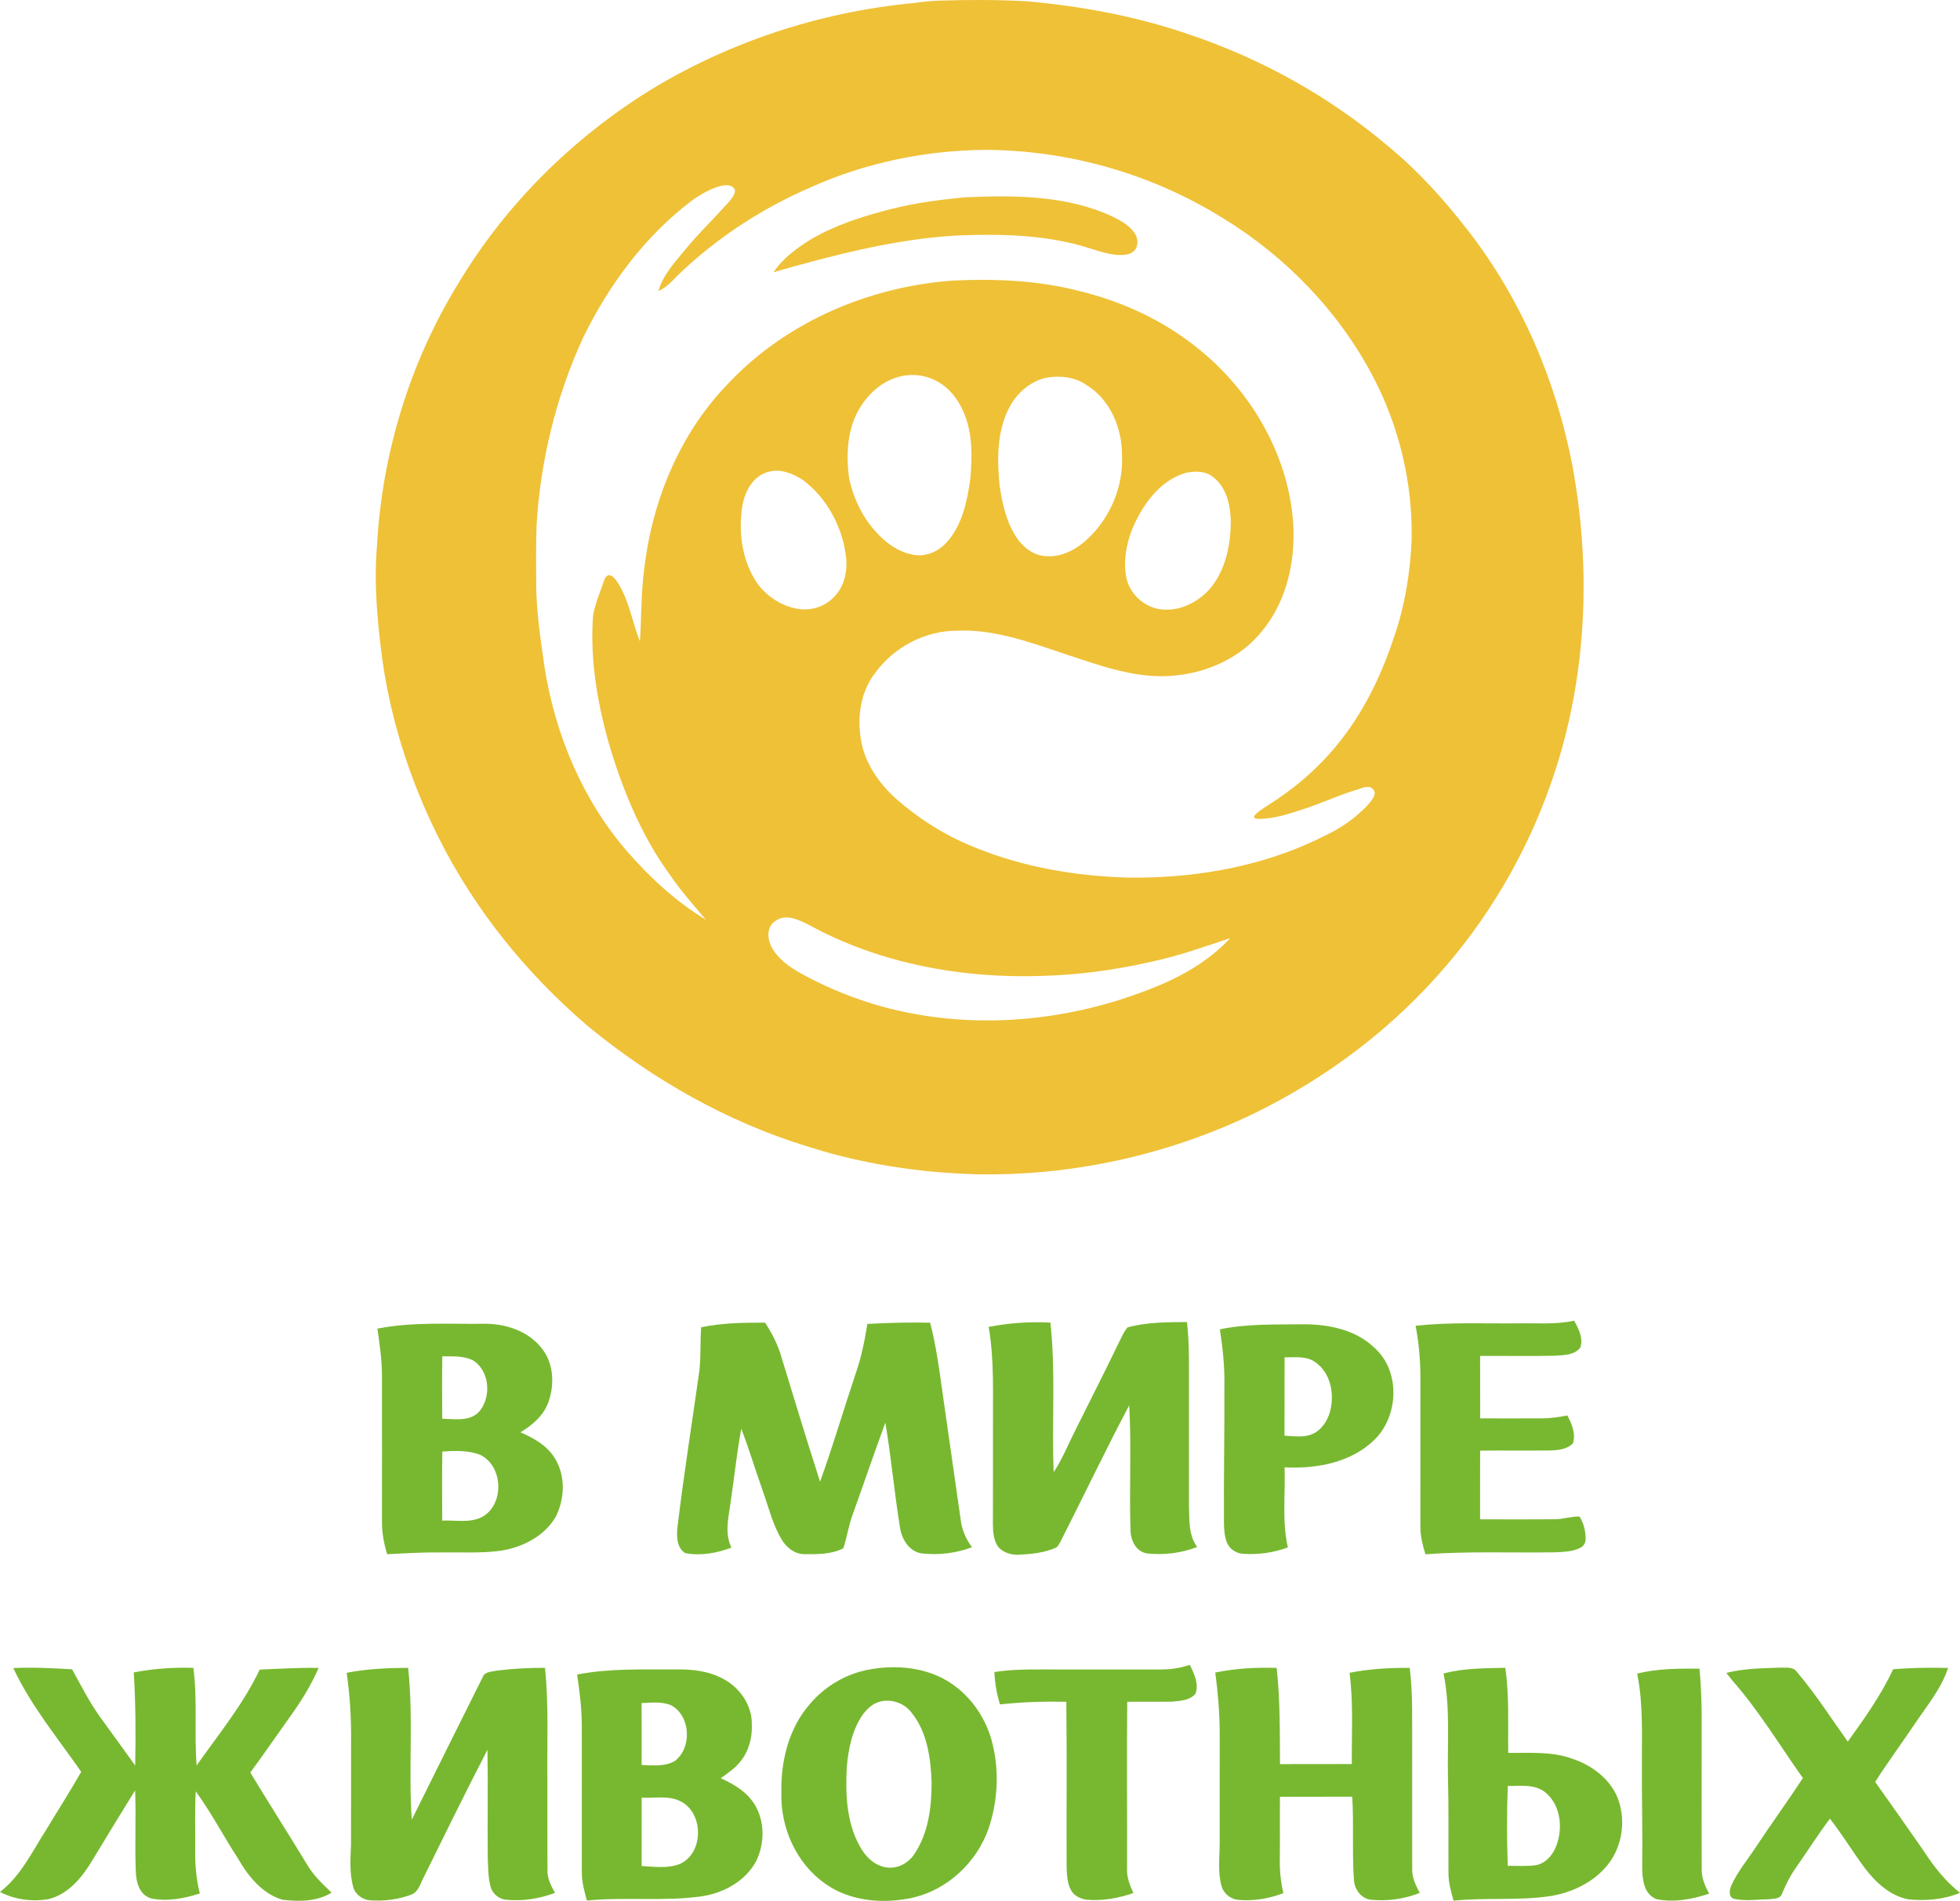
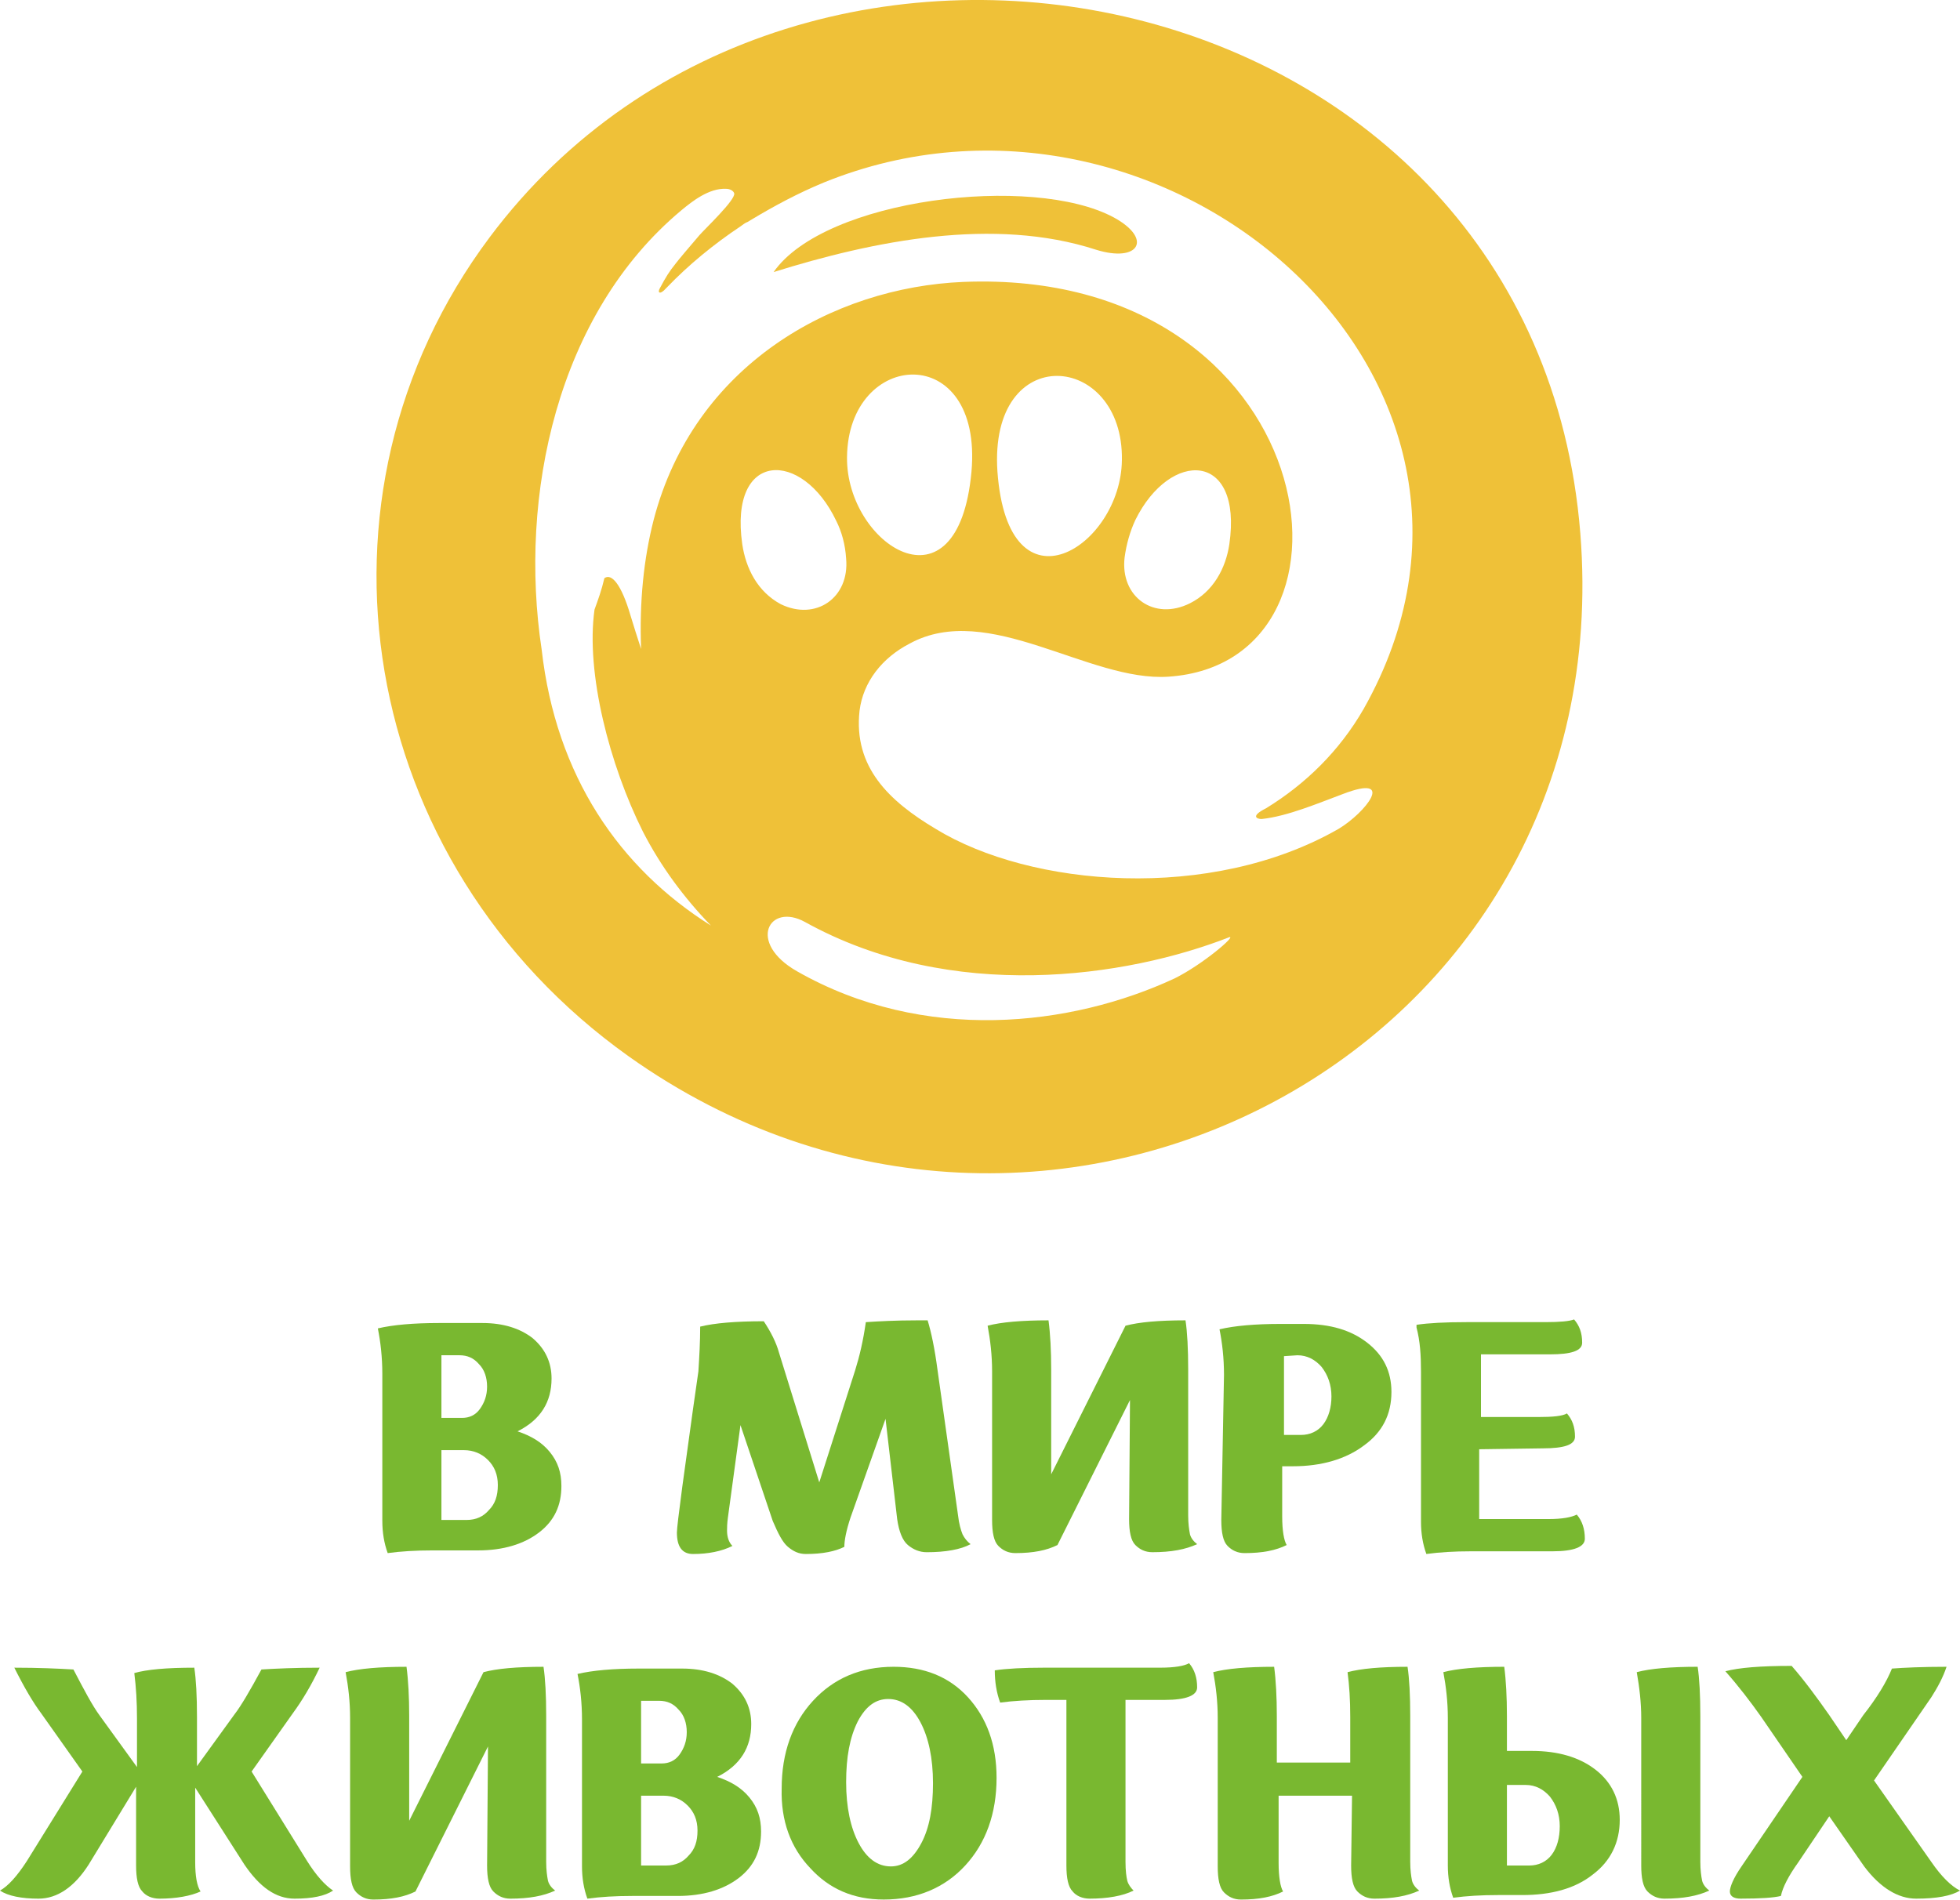
- <svg xmlns="http://www.w3.org/2000/svg" id="svg65" width="911.6pt" height="884.2pt" version="1.1" viewBox="0 0 911.6 884.2">
-   <g id="#efc137ff" transform="translate(-43.87 -57.953)" fill="#efc137">
-     <path id="path31" d="m480.35 58.25c13.56-0.41 27.15-0.46 40.71 0.27 25.75 2.27 51.38 7 75.86 15.45 33.66 11.3 65.24 28.88 92.36 51.81 13.89 11.38 26 24.78 37 38.93 24.95 31.98 41.36 70.25 48.95 110.01 8.6 46.63 6.79 95.52-7.72 140.81-10.74 33.6-28.19 65.09-51.19 91.85-24.55 28.76-55.34 52.01-89.29 68.55-40.04 19.31-84.62 29.1-129.05 28.24-26.69-0.75-53.39-4.82-78.83-13.03-37.22-11.43-71.63-31.06-101.66-55.71-28.47-24.28-52.53-53.9-69.39-87.37-14.02-27.87-23.52-58.08-27.16-89.1-1.81-15.56-3.11-31.29-1.75-46.93 2.34-43.21 15.38-85.89 38.14-122.73 21.85-36.31 52.78-66.93 88.72-89.29 36.87-22.54 78.94-36.36 121.93-40.57 4.12-0.47 8.22-1.06 12.37-1.19m-59.32 86.78c-22.87 9.88-44.06 23.71-61.98 41.04-2.67 2.79-5.36 5.69-8.96 7.28 2.12-7.44 7.48-13.22 12.29-19.05 5.93-7.32 12.76-13.84 19.04-20.84 2.01-2.14 5.116-5.432 4.06-7.61-3.325-5.135-15.885 2.419-20.08 5.6-21.77 16.56-38.4 39.13-50.33 63.58-12.55 27.32-19.81 57-21.62 86.99-0.34 9.32-0.27 18.65-0.2 27.97 0.13 13.01 2.1 25.88 3.96 38.73 4.98 31.2 17.73 61.5 38.52 85.48 10.62 12.11 22.62 23.21 36.44 31.57-5.61-6.72-11.51-13.24-16.44-20.5-12.67-17.24-21.11-37.16-27.49-57.48-6.15-20.53-10.14-42.04-8.52-63.54 0.936-5.421 3.158-10.508 4.912-15.723 2.037-6.412 5.791-0.938 6.888 0.983 5.05 8.22 6.5 17.96 9.97 26.84 0.75-11.1 0.48-22.28 1.97-33.33 3.66-32.16 16.64-63.79 39.49-87.07 26.93-28.44 65.3-44.67 104.09-47.49 19.88-0.94 40.03-0.09 59.35 5 17.49 4.28 34.32 11.65 48.93 22.21 26.81 19.07 46.31 49.27 49.73 82.29 1.91 18.77-2.07 39.02-14.39 53.78-9.66 11.99-24.62 18.83-39.75 20.38-17.43 1.99-34.25-4.2-50.51-9.55-16.64-5.55-33.62-12.04-51.46-11.26-14.81 0.02-29.33 7.65-37.99 19.63-6.74 8.59-8.49 20.28-6.69 30.85 1.65 10.91 8.28 20.36 16.3 27.65 11.16 9.82 23.99 17.77 37.86 23.16 22.08 8.83 45.88 12.82 69.59 13.56 28.95 0.43 58.34-4.19 84.91-16.06 6.958-3.255 14.13-6.496 20.131-11.344 3.696-2.951 11.95-10.043 9.899-13.016-1.638-2.697-4.5-1.7-6.79-0.84-8.8 2.56-17.12 6.5-25.82 9.34-5.722 1.812-11.534 3.904-17.526 4.413-8.938 1.034-6.107-1.724 0.116-5.693 12.29-7.65 23.53-17.1 32.68-28.35 12.18-14.73 20.64-32.22 26.62-50.28 5.06-14.57 7.55-29.97 8.2-45.35 0.51-26.15-5.7-52.39-17.82-75.57-15.93-30.51-40.7-56.1-70-74.01-32.99-20.54-71.76-31.64-110.62-31.73-27.79 0.22-55.57 5.98-80.96 17.36m40.36 88.35c-8.24 2.36-14.77 8.84-18.71 16.27-4.89 9.41-5.25 20.41-3.91 30.71 1.66 7.67 4.77 15.1 9.49 21.4 5 6.5 11.57 12.46 19.84 14.14 6.18 1.42 12.63-1.48 16.56-6.24 6.88-7.92 9.03-18.68 10.48-28.78 0.9-9.86 1.13-20.15-2.41-29.56-2.24-5.84-5.85-11.39-11.16-14.86-5.81-4.01-13.45-5.12-20.18-3.08m69.06 0.29c-7.42 1.63-13.55 7.09-17.08 13.68-5.84 11.09-5.8 24.06-4.61 36.22 1.22 8.33 3.04 16.89 7.68 24.06 3.02 4.71 7.93 8.67 13.7 9 7.59 0.72 14.75-3.31 20.05-8.43 10.18-9.81 16.17-24.05 15.53-38.23 0.14-12.75-5.47-26.21-16.66-33.03-5.42-3.68-12.28-4.4-18.61-3.27m-129.04 43.72c-7.18 1.79-11.1 9.01-12.25 15.82-2.02 12.46-0.13 26.02 7.23 36.52 4.34 5.64 10.65 9.9 17.69 11.27 6.26 1.39 13.21-0.6 17.62-5.3 4.9-4.8 6.44-12.12 5.66-18.75-1.65-13.79-8.7-27.04-19.78-35.53-4.63-3.12-10.56-5.59-16.17-4.03m194.08 0.46c-12.35 3.59-20.41 15.15-25.14 26.48-2.73 7.19-4.19 15.15-2.51 22.76 1.88 8.16 9.75 14.49 18.14 14.44 7.69 0.22 15.06-3.69 20.21-9.23 7.71-8.79 10.15-20.89 10.11-32.29-0.24-7.3-2.04-15.48-8.18-20.13-3.5-2.95-8.39-2.83-12.63-2.03m-191.11 208.61c-3.74 2.38-3.71 7.61-2.04 11.26 2.5 5.21 7.21 8.93 12.05 11.89 11.23 6.45 23.22 11.55 35.61 15.35 42.11 12.68 88.29 9.1 128.96-7.03 13.76-5.3 27.01-12.73 37.13-23.63-12.16 4.06-24.27 8.39-36.84 11.03-16.8 3.86-33.98 6.14-51.22 6.58-37.2 1.21-75.25-5.81-108.09-23.82-4.66-2.32-10.81-5.38-15.56-1.63z" />
-     <path id="path33" d="m458.19 155.22c11.19-2.86 22.67-4.34 34.14-5.47 21.98-0.95 44.81-1.07 65.51 7.4 6.728 2.891 17.38 7.955 14.588 15.929-3.09 6.676-16.401 2.111-21.788 0.341-20.15-6.41-41.55-6.78-62.49-5.88-28.82 1.76-56.87 9.16-84.52 17.02 4.41-6.55 10.91-11.27 17.55-15.36 11.45-6.7 24.22-10.72 37.01-13.98z" />
+ <svg xmlns="http://www.w3.org/2000/svg" id="white_back" width="800" height="775.49" version="1.1" viewBox="0 0 800 775.49" xml:space="preserve">
+   <g id="g6" transform="matrix(3.6546 0 0 3.6546 -485.7 -445.89)" clip-rule="evenodd" fill="#efc138" fill-rule="evenodd">
+     <path id="path2" d="m257.3 146.3c-9.1-4.9-32.3-2.1-38 6.1 11.2-3.5 24.6-6.2 36-2.5 4.8 1.5 6.4-1.2 2-3.6z" />
+     <path id="path4" d="m309.4 181.6c-5-62.6-87-79.6-121.8-33.1-21.7 29-14.8 69.9 15.5 91.5 46.5 33.1 110.9-0.4 106.3-58.4zm-93.6 1.2c-1.5-10.5 6.7-10.6 10.5-2.6 0.6 1.2 1 2.6 1.1 4.2 0.4 4.4-3.4 7-7.3 5.1-2.6-1.4-3.9-4-4.3-6.7zm48.3 48.5c-11.6 5.4-28 7.3-42.2-0.8-5.6-3.2-3.1-7.7 0.9-5.5 16.4 9.1 35.9 6.2 47.4 1.7 0.8-0.2-2.9 3-6.1 4.6zm9.7-17.8c2.9-0.3 6.4-1.8 9.1-2.8 6-2.3 2.5 2.1-0.5 3.9-14.3 8.2-34.4 6.5-45 0-5.2-3.1-9.2-6.9-8.5-13.2 0.4-3.2 2.5-5.9 5.6-7.5 8.8-4.8 20 4.3 28.9 3.7 23.9-1.6 17.2-45.7-22.9-44.1-14.6 0.6-30.1 9.3-34.6 26.6-1.1 4.3-1.6 9.1-1.4 14.4-0.4-1.2-0.8-2.5-1.2-3.8-1-3.4-2.1-4.7-2.9-4.1-0.3 1.3-0.7 2.4-1.1 3.5-1 7.1 1.7 17.4 5.4 24.8 2 3.9 4.6 7.4 7.6 10.5-10.2-6.4-17.3-16.7-18.9-30.8-2.6-17.2 1.7-37.5 15.6-49.1 1.2-1 3.1-2.5 5-2.4 0.4 0 0.8 0.2 0.9 0.5 0.2 0.7-3.3 4-3.9 4.7-1.2 1.4-2.3 2.7-2.6 3.1-0.8 1-1.1 1.5-1.8 2.8-0.3 0.5 0 0.8 0.7 0l0.1-0.1c2.4-2.5 5.2-4.8 8.2-6.8 0.3-0.2 0.5-0.4 0.8-0.5 0.2-0.1 0.3-0.2 0.5-0.3 2.5-1.5 5.1-2.9 8-4.1 37.9-15.4 81.2 21.8 60.3 58.8-2.7 4.7-6.5 8.4-10.9 11.1-1.8 0.9-1 1.2-0.5 1.2zm-46.3-40.4c0.1-12.1 15.2-13.1 13.9 1.6-1.5 16.4-14 8.1-13.9-1.6zm30.7 0.3c-0.1 9.7-12.7 17.7-13.9 1.3-1-14.7 14.1-13.4 13.9-1.3zm0.3 10.9c0.2-1.5 0.6-2.9 1.2-4.2 3.9-7.9 12-7.7 10.5 2.7-0.4 2.7-1.8 5.3-4.4 6.6-4 2-7.8-0.7-7.3-5.1z" />
  </g>
-   <g id="#78b830ff" transform="translate(-43.87 -57.953)" fill="#78b830">
-     <path id="path36" d="m750 673.51c8.69-0.14 17.47 0.61 26.04-1.23 2.01 3.72 4.3 8.17 2.87 12.43-2.63 3.67-7.81 3.57-11.88 3.86-11.58 0.24-23.17 0.03-34.75 0.1-0.01 9.68-0.01 19.36 0.02 29.04 9.58 0 19.17 0.05 28.75-0.01 3.97 0 7.9-0.57 11.79-1.35 2.07 3.93 4.09 8.53 2.57 13.01-2.95 2.95-7.42 3.21-11.34 3.31-10.6 0.07-21.19-0.07-31.78 0.05-0.06 10.65 0.01 21.31-0.02 31.96 11.59-0.02 23.18 0.07 34.77-0.05 3.86 0.01 7.59-1.37 11.45-1.27 1.99 3.14 2.93 6.95 2.84 10.67 0 1.61-0.96 3.18-2.43 3.86-3.65 1.88-7.87 1.93-11.87 2.12-20.06 0.32-40.15-0.56-60.19 0.91-1.27-4.19-2.38-8.49-2.35-12.89 0.01-22.35 0.02-44.69 0.01-67.03 0.11-8.85-0.54-17.7-2.24-26.38 15.86-1.72 31.82-0.94 47.74-1.11z" />
-     <path id="path38" d="m369.97 675.34c9.78-2.03 19.8-2.19 29.75-2.15 3.3 5.08 6.1 10.51 7.71 16.38 5.89 19.22 11.68 38.47 17.86 57.6 6.07-16.86 11.1-34.07 16.8-51.06 2.5-7.24 3.98-14.78 5.19-22.33 9.72-0.53 19.46-0.79 29.2-0.57 2.77 10.73 4.27 21.73 5.78 32.7 2.8 19.47 5.59 38.94 8.36 58.41 0.49 4.86 2.39 9.43 5.33 13.32-7.46 2.84-15.64 3.77-23.56 2.87-5.75-1.02-9.07-6.56-9.92-11.94-2.65-16.23-4.08-32.64-6.82-48.85-5.24 14.17-10.07 28.5-15.19 42.71-1.94 5.11-2.63 10.58-4.36 15.73-5.58 2.8-12.03 2.8-18.13 2.7-4.36 0.02-8.14-2.92-10.35-6.48-4.37-7.07-6.21-15.27-9.01-23-3.4-9.6-6.33-19.36-9.97-28.88-2 10.79-3.12 21.71-4.73 32.55-0.87 7.55-3.37 15.53 0.14 22.79-6.79 2.56-14.27 3.91-21.46 2.55-4.16-2.56-4.08-8.16-3.58-12.43 2.9-24.3 6.79-48.48 10.18-72.71 0.69-6.62 0.31-13.28 0.78-19.91z" />
-     <path id="path40" d="m503.69 675.17c9.44-1.84 19.12-2.52 28.72-2.01 2.55 23.1 0.55 46.4 1.53 69.57 4.09-6.17 6.8-13.09 10.15-19.67 6.52-13.13 13.21-26.18 19.57-39.39 1.5-2.79 2.57-5.88 4.66-8.3 8.93-2.43 18.41-2.4 27.62-2.47 1.22 10.66 0.87 21.39 0.92 32.1 0 17.66-0.01 35.33 0 53 0.26 6.65-0.36 13.87 3.83 19.55-7.42 2.85-15.57 3.85-23.45 2.97-4.94-0.88-7.41-5.87-7.56-10.48-0.66-19.46 0.49-38.97-0.61-58.4-11.08 20.92-21.24 42.33-31.98 63.44-0.68 0.96-1.07 2.32-2.24 2.82-5.3 2.34-11.17 2.93-16.9 3.24-3.51 0.22-7.23-0.87-9.67-3.47-2.27-3.02-2.59-6.99-2.61-10.63 0.06-15.02 0.02-30.03 0.03-45.04-0.11-15.63 0.69-31.36-2.01-46.83z" />
-     <path id="path42" d="m219.39 675.97c16.36-3.23 33.07-2.06 49.63-2.26 9.94-0.14 20.58 3.36 26.84 11.44 5.53 6.89 5.99 16.76 3.13 24.85-2.2 6.33-7.47 10.86-13.07 14.19 6.35 2.74 12.78 6.35 16.3 12.57 4.76 8 4.26 18.45 0.18 26.63-5.28 9.19-15.63 14.37-25.83 15.91-9.14 1.23-18.39 0.61-27.57 0.77-8.37-0.12-16.71 0.4-25.06 0.84-1.46-4.84-2.44-9.85-2.41-14.92 0-22.68 0.04-45.36-0.01-68.04 0-7.38-1.03-14.7-2.13-21.98m30.2 12.88c-0.15 9.66-0.08 19.33-0.04 29 5.91 0.2 13.32 1.49 17.57-3.73 5.28-6.79 4.42-18.32-3.02-23.25-4.41-2.38-9.66-1.95-14.51-2.02m0 44.28c-0.15 10.71-0.09 21.42-0.04 32.13 6.04-0.28 12.55 1.19 18.21-1.52 10.82-5.57 10.33-23.68-0.46-29.03-5.59-2.24-11.81-1.93-17.71-1.58z" />
-     <path id="path44" d="m611.24 676.3c12.76-2.67 25.85-2.19 38.81-2.35 11.76-0.05 24.34 2.5 33.08 10.93 12.25 10.88 11.34 31.97-0.24 43.02-10.95 10.5-26.88 13.35-41.55 12.58 0.4 12.42-1.24 25.02 1.51 37.26-6.64 2.46-13.75 3.44-20.81 2.97-3.18-0.19-6.32-2.19-7.51-5.2-1.09-2.68-1.28-5.6-1.39-8.45-0.16-21.35 0.3-42.71 0.19-64.06 0.21-8.95-0.74-17.87-2.09-26.7m30.09 13.01c0 12.16 0 24.31-0.04 36.47 4.25 0.12 8.76 0.99 12.82-0.72 4.33-1.82 7.14-6.07 8.35-10.48 2.22-8.09 0.33-18.12-6.95-23.08-4.13-2.95-9.43-2.09-14.18-2.19z" />
-     <path id="path46" d="m582.99 834.51c4.82 0.07 9.66-0.55 14.23-2.16 2.05 4.07 4.39 8.94 2.64 13.5-2.61 3.08-7.14 3.28-10.88 3.62-6.94 0.14-13.89-0.02-20.83 0.07-0.25 25.82 0.02 51.65-0.07 77.47-0.25 4.07 1.28 7.87 2.95 11.49-6.98 2.43-14.43 3.74-21.82 3.1-2.89-0.42-5.9-1.86-7.27-4.55-1.8-3.37-1.85-7.3-1.99-11.01-0.1-25.5 0.16-51.01-0.13-76.51-10.32-0.21-20.63 0.11-30.89 1.24-1.45-4.9-2.37-9.96-2.56-15.07 10.13-1.59 20.41-1.14 30.63-1.19 15.33-0.01 30.66 0 45.99 0z" />
-     <path id="path48" d="m50.06 833.85c9.13-0.43 18.25 0.05 27.36 0.59 4.32 7.92 8.43 16.01 13.81 23.29 5.15 7.16 10.4 14.26 15.52 21.45 0.27-14.44 0.24-28.89-0.67-43.3 9.12-1.76 18.44-2.43 27.73-2.12 1.98 15.06 0.34 30.29 1.52 45.39 10.23-14.55 21.67-28.41 29.33-44.59 9.13-0.36 18.26-0.98 27.4-0.78-3.5 8.13-8.23 15.68-13.4 22.85-6.15 8.58-12.1 17.31-18.37 25.81 8.67 14.35 17.71 28.48 26.41 42.82 2.92 5.05 7.23 9.05 11.39 13.05-6.76 4.2-15.14 4.21-22.78 3.32-9.47-2.76-16.03-10.95-20.75-19.18-6.7-10.33-12.4-21.31-19.66-31.26-0.48 9.26-0.13 18.54-0.24 27.8-0.1 6.63 0.52 13.27 2.16 19.71-7.24 2.32-15.09 3.85-22.63 2.31-5.65-1.62-7.05-7.86-7.19-12.98-0.45-12.42 0.17-24.86-0.28-37.28-6.66 10.69-13.2 21.46-19.72 32.24-4.71 7.93-11.09 15.92-20.44 18.33-7.65 1.3-15.77 0.3-22.69-3.32 9.87-7.62 15.16-19.16 21.77-29.38 5.31-8.86 10.92-17.53 16-26.51-10.97-15.78-23.42-30.74-31.58-48.26z" />
-     <path id="path50" d="m205.1 836.05c9.41-1.83 19.02-2.26 28.59-2.31 2.56 23.46 0.08 47.13 1.7 70.64 10.94-22.05 21.87-44.1 32.89-66.11 0.9-2.85 4.3-2.68 6.71-3.24 7.41-0.93 14.89-1.3 22.36-1.29 1.78 17.37 0.92 34.84 1.11 52.26 0.03 13.99-0.06 27.99 0.04 41.99-0.09 3.8 1.7 7.22 3.53 10.42-7.25 2.75-15.12 3.98-22.85 3.2-3.53-0.33-6.61-3.15-7.3-6.61-0.99-4.26-0.99-8.67-1.15-13.01-0.19-16.7 0.16-33.4-0.15-50.1-10.11 19.57-19.83 39.35-29.56 59.12-1.64 2.84-2.38 6.83-5.72 8.19-6.08 2.29-12.72 3.14-19.19 2.69-3.53-0.22-6.93-2.62-7.93-6.07-1.82-6.44-1.31-13.21-1.05-19.81 0.05-15.67-0.01-31.34 0.02-47.01 0.14-11.02-0.44-22.05-2.05-32.95z" />
-     <path id="path52" d="m448.37 834.49c10.41-1.88 21.5-1.3 31.31 2.89 13.12 5.66 22.68 18.16 25.88 31.97 3.12 12.89 2.32 26.71-1.93 39.26-5.51 15.55-18.88 28.24-35.05 32.01-13.68 3.04-29.08 1.89-40.8-6.38-13.48-9.42-20.9-25.94-20.49-42.21-0.34-14.74 3.36-30.18 13.28-41.46 7.05-8.37 17.01-14.18 27.8-16.08m5.02 14.89c-3.35 0.79-6.05 3.22-8.07 5.91-5.11 7.15-6.87 16.09-7.61 24.69-0.64 12.31-0.19 25.36 5.87 36.42 2.55 4.93 6.96 9.45 12.7 10.19 5.12 0.76 10.24-2.08 12.95-6.36 6.5-9.74 7.95-21.84 7.93-33.28-0.42-11.33-2.06-23.53-9.5-32.57-3.36-4.25-9-6.19-14.27-5z" />
-     <path id="path54" d="m609.1 835.94c9.38-1.95 18.99-2.45 28.55-2.17 1.64 14.85 1.45 29.84 1.55 44.76 11.13-0.02 22.27 0.01 33.4-0.04-0.1-14.15 0.77-28.37-1.05-42.44 9.21-1.8 18.62-2.38 27.99-2.28 1.59 13.01 1.03 26.15 1.13 39.23 0.01 18.02-0.01 36.04 0.01 54.07-0.17 4.09 1.62 7.85 3.53 11.35-7.27 2.93-15.24 3.98-23.03 3.16-4.34-0.68-7.24-4.77-7.58-8.96-0.94-12.95 0-25.97-0.8-38.93-11.21 0.05-22.41-0.04-33.62 0.04-0.11 9.76 0.07 19.51-0.07 29.27-0.08 5.23 0.46 10.46 1.67 15.56-6.87 2.59-14.28 3.86-21.61 3.05-3.35-0.58-6.34-3.11-7.19-6.44-1.8-6.58-0.83-13.45-0.83-20.17-0.01-17-0.02-34 0.01-51-0.03-9.39-0.84-18.76-2.06-28.06z" />
-     <path id="path56" d="m715.27 836.38c9.33-2.54 19.11-2.38 28.7-2.66 1.94 13.12 1.19 26.39 1.38 39.6 9.89 0.1 20.09-0.79 29.58 2.63 8.52 2.77 16.45 8.41 20.55 16.54 5.05 10.79 3.35 24.49-4.43 33.57-6.55 7.73-16.18 12.23-26.05 13.85-14.93 2.26-30.07 0.56-45.05 2.15-1.27-4.24-2.42-8.58-2.4-13.04-0.09-15.01 0.16-30.02-0.23-45.02-0.3-15.88 1.12-31.93-2.05-47.62m29.88 52.31c-0.49 12.37-0.47 24.78-0.01 37.15 4.45-0.03 8.94 0.34 13.35-0.34 5.25-1.17 8.6-6.14 9.9-11.06 2.29-7.88 0.75-17.58-5.95-22.89-4.92-3.84-11.5-2.78-17.29-2.86z" />
-     <path id="path58" d="m805.33 836.45c9.45-2.43 19.28-2.36 28.97-2.33 1.51 15.25 0.9 30.58 1.01 45.88 0.03 15.68-0.06 31.36 0.03 47.04-0.17 4.21 1.46 8.14 3.5 11.73-7.81 2.62-16.35 4.25-24.51 2.59-6.11-2.38-6.68-9.71-6.66-15.35 0.22-15.34-0.24-30.67-0.15-46.01-0.1-14.54 0.71-29.2-2.19-43.55z" />
-     <path id="path60" d="m846.78 836.1c8.24-2.07 16.81-2.18 25.26-2.44 2.53 0.13 5.75-0.56 7.46 1.86 8.74 10.23 15.96 21.63 23.79 32.54 7.74-10.75 15.48-21.63 21.11-33.67 8.49-0.67 17.01-0.81 25.52-0.6-3.14 9.64-9.75 17.5-15.32 25.8-6.13 9.12-12.68 17.96-18.58 27.23 7.68 10.72 15.22 21.55 22.76 32.38 4.63 7.16 9.99 13.86 16.69 19.2-7.61 3.19-16.09 3.83-24.23 3.02-8.41-1.74-15.04-7.93-20.08-14.56-5.57-7.53-10.43-15.56-16.19-22.95-5.49 7.3-10.39 15.03-15.62 22.52-2.72 3.81-4.84 7.98-6.62 12.29-0.82 2.71-4.17 2.37-6.41 2.7-5.21 0.03-10.54 0.94-15.67-0.17-2.98-0.53-2.44-4.1-1.57-6.18 2.85-6.42 7.45-11.85 11.27-17.69 7.19-10.89 14.89-21.43 22.04-32.35-10.81-15.28-20.5-31.44-32.91-45.52-0.94-1.13-1.83-2.28-2.7-3.41z" />
-     <path id="path62" d="m312.28 836.88c15.05-2.97 30.46-2.3 45.72-2.39 7.57-0.17 15.42 0.69 22.18 4.36 7.73 4.01 13.49 12.24 13.36 21.12 0.27 6.12-1.32 12.49-5.27 17.28-2.47 3.24-5.92 5.48-9.17 7.84 6.28 2.85 12.51 6.57 16.06 12.73 4.5 7.78 4.32 17.8 0.42 25.79-4.86 9.18-14.74 14.66-24.73 16.33-17.89 2.63-36.04 0.26-54.01 2.05-1.17-4.24-2.37-8.54-2.36-12.96-0.02-22.68 0.03-45.35-0.02-68.02 0-8.1-0.96-16.14-2.18-24.13m29.98 13.26c0.08 9.6 0.04 19.2 0.03 28.8 5.2 0.18 10.98 0.86 15.62-1.98 7.93-6.33 7.18-21.03-2.03-25.86-4.31-1.77-9.1-1.11-13.62-0.96m0.06 44c-0.02 10.6-0.02 21.19-0.03 31.79 5.89 0.32 12.13 1.26 17.76-0.94 11.27-5.08 11.23-23.84 0.23-29.2-5.55-2.82-12-1.29-17.96-1.65z" />
+   <g id="g859" transform="translate(-132.9 441.29)" fill="#79b830" stroke-width="3.655">
+     <path id="path8" d="m288.95 119.67c0-6.944-0.731-13.157-1.827-18.639 6.213-1.462 14.619-2.193 24.852-2.193h17.908c8.406 0 15.349 2.193 20.466 6.213 5.117 4.386 7.675 9.867 7.675 16.446 0 9.502-4.386 16.811-13.888 21.562 5.482 1.827 9.867 4.386 13.157 8.406s4.751 8.406 4.751 13.888c0 8.04-2.924 14.253-9.137 19.004-6.213 4.751-14.619 7.309-24.852 7.309h-18.639c-6.944 0-12.791 0.365-18.273 1.096-1.462-4.02-2.193-8.406-2.193-13.157zm24.121-7.675v3.655 3.655 18.273h8.406c2.924 0 5.482-1.096 7.309-3.655 1.827-2.558 2.924-5.482 2.924-9.137s-1.096-6.944-3.289-9.137c-2.193-2.558-4.751-3.655-8.04-3.655zm10.233 67.245c4.02 0 6.944-1.462 9.137-4.02 2.558-2.558 3.655-5.847 3.655-10.233 0-4.386-1.462-7.675-4.02-10.233-2.558-2.558-5.847-4.02-9.867-4.02h-9.137v28.506z" />
+     <path id="path10" d="m494.34 137.95-14.253 40.201c-1.827 5.482-2.558 9.502-2.558 12.06-3.655 1.827-8.771 2.924-15.715 2.924-2.924 0-5.117-1.096-7.309-2.924s-4.02-5.482-6.213-10.598l-13.157-39.105-5.117 37.643c-0.365 2.558-0.365 4.386-0.365 5.482 0 2.558 0.731 4.751 2.193 6.213-4.386 2.193-9.867 3.289-16.08 3.289-4.386 0-6.578-2.924-6.578-8.771 0-1.462 0.731-7.675 2.193-18.639l4.386-31.795 2.193-15.349c0.365-5.847 0.731-12.06 0.731-18.273 5.847-1.462 14.619-2.193 25.948-2.193 2.924 4.386 5.117 8.771 6.213 12.791l16.446 52.992 14.619-45.683c1.827-5.847 3.289-12.06 4.386-19.735 5.482-0.365 12.426-0.731 20.466-0.731h4.751c1.462 4.751 2.924 11.695 4.02 20.101l8.406 59.571c0.365 3.289 1.096 5.847 1.827 7.675 0.731 1.462 1.827 2.924 3.289 4.02-4.02 2.193-10.233 3.289-17.908 3.289-2.924 0-5.482-1.096-7.675-2.924-2.193-1.827-3.655-5.482-4.386-10.598z" />
+     <path id="path12" d="m594.12 130.27-29.603 59.205c-4.386 2.193-9.867 3.289-17.177 3.289-2.924 0-5.117-1.096-6.944-2.924-1.827-1.827-2.558-5.482-2.558-10.598v-60.667c0-6.578-0.731-12.791-1.827-18.639 5.482-1.462 13.888-2.193 24.852-2.193 0.731 5.482 1.096 12.426 1.096 20.101v42.759l30.333-60.667c5.482-1.462 13.522-2.193 24.486-2.193 0.731 4.751 1.096 11.695 1.096 20.101v59.571c0 3.289 0.365 5.847 0.731 7.675 0.365 1.462 1.462 2.924 2.924 4.02-4.751 2.193-10.598 3.289-18.273 3.289-2.924 0-5.117-1.096-6.944-2.924s-2.558-5.482-2.558-10.598z" />
+     <path id="path14" d="m632.49 120.04c0-6.944-0.731-13.157-1.827-18.639 6.213-1.462 14.619-2.193 24.852-2.193h9.502c10.964 0 19.37 2.558 25.948 7.675 6.578 5.117 9.867 11.695 9.867 20.1 0 9.137-3.655 16.446-11.329 21.928-7.309 5.482-17.177 8.406-28.872 8.406h-4.386v20.466c0 5.847 0.731 9.867 1.827 11.695-4.386 2.193-9.867 3.289-17.177 3.289-2.924 0-5.117-1.096-6.944-2.924-1.827-1.827-2.558-5.482-2.558-10.598zm24.486-7.675v3.655 3.655 24.852h6.944c3.655 0 6.944-1.462 9.137-4.386 2.193-2.924 3.289-6.944 3.289-11.329 0-4.751-1.462-8.771-4.02-12.06-2.558-2.924-5.847-4.751-9.867-4.751z" />
+     <path id="path16" d="m736.65 150.37v28.506h28.141c5.847 0 9.502-0.731 11.695-1.827 2.193 2.558 3.289 5.847 3.289 9.867 0 3.289-4.386 5.117-13.157 5.117h-33.257c-6.944 0-12.791 0.365-18.273 1.096-1.462-4.02-2.193-8.406-2.193-13.157v-61.398c0-6.578-0.365-12.426-1.827-17.908v-1.096c4.751-0.731 11.695-1.096 20.466-1.096h32.161c5.847 0 9.867-0.365 11.695-1.096 2.193 2.558 3.289 5.482 3.289 9.502 0 3.289-4.386 4.751-13.157 4.751h-28.141v3.289 3.289 19.004h23.39c5.847 0 9.867-0.365 11.695-1.462 2.193 2.558 3.289 5.482 3.289 9.502 0 3.289-4.386 4.751-13.157 4.751z" />
+     <path id="path18" d="m212.57 288.52v30.333c0 5.847 0.731 9.867 2.193 12.06-4.02 1.827-9.867 2.924-16.811 2.924-2.924 0-5.482-1.096-6.944-2.924-1.827-1.827-2.558-5.482-2.558-10.598v-32.161l-19.37 31.795c-5.847 9.137-12.791 13.888-20.466 13.888-6.944 0-12.426-1.096-15.715-3.289 3.289-1.827 6.944-5.847 10.964-12.06l22.659-36.546-16.811-23.755c-3.289-4.386-6.944-10.598-10.964-18.639 9.867 0 17.908 0.365 24.121 0.731 4.386 8.406 7.675 14.619 10.598 18.639l15.349 21.197v-19.735c0-6.944-0.365-12.791-1.096-18.639 5.117-1.462 13.157-2.193 24.486-2.193 0.731 4.751 1.096 11.695 1.096 20.1v20.1l15.349-21.197c2.558-3.289 6.213-9.502 10.964-18.273 5.847-0.365 13.888-0.731 23.755-0.731-3.289 6.944-6.944 13.157-10.964 18.639l-16.811 23.755 22.659 36.546c3.655 5.847 7.309 9.867 10.598 12.06-3.289 2.193-8.406 3.289-15.715 3.289-7.675 0-14.253-4.751-20.466-13.888z" />
+     <path id="path20" d="m332.08 271.71-29.603 59.205c-4.386 2.193-9.867 3.289-17.177 3.289-2.924 0-5.117-1.096-6.944-2.924-1.827-1.827-2.558-5.482-2.558-10.598v-60.667c0-6.578-0.731-12.791-1.827-18.639 5.482-1.462 13.888-2.193 24.852-2.193 0.731 5.482 1.096 12.426 1.096 20.101v42.759l30.333-60.667c5.482-1.462 13.522-2.193 24.486-2.193 0.731 4.751 1.096 11.695 1.096 20.101v59.571c0 3.289 0.365 5.847 0.731 7.675 0.365 1.462 1.462 2.924 2.924 4.02-4.751 2.193-10.598 3.289-18.273 3.289-2.924 0-5.117-1.096-6.944-2.924s-2.558-5.482-2.558-10.598z" />
+     <path id="path22" d="m370.45 260.74c0-6.944-0.731-13.157-1.827-18.639 6.213-1.462 14.619-2.193 24.852-2.193h17.908c8.406 0 15.349 2.193 20.466 6.213 5.117 4.386 7.675 9.867 7.675 16.446 0 9.502-4.386 16.811-13.888 21.562 5.482 1.827 9.867 4.386 13.157 8.406 3.289 4.02 4.751 8.406 4.751 13.888 0 8.04-2.924 14.253-9.137 19.004s-14.619 7.309-24.852 7.309h-18.639c-6.944 0-12.791 0.365-18.273 1.096-1.462-4.02-2.193-8.406-2.193-13.157zm24.121-7.675v3.655 3.655 18.273h8.406c2.924 0 5.482-1.096 7.309-3.655 1.827-2.558 2.924-5.482 2.924-9.137s-1.096-6.944-3.289-9.137c-2.193-2.558-4.751-3.655-8.04-3.655zm10.233 67.245c4.02 0 6.944-1.462 9.137-4.02 2.558-2.558 3.655-5.847 3.655-10.233 0-4.386-1.462-7.675-4.02-10.233-2.558-2.558-5.847-4.02-9.867-4.02h-9.137v28.506z" />
+     <path id="path24" d="m451.95 288.88c0-14.619 4.386-26.679 12.791-35.815 8.406-9.137 19.37-13.888 32.892-13.888 12.426 0 22.659 4.02 30.333 12.426 7.675 8.406 11.695 19.37 11.695 32.892 0 14.619-4.386 26.679-12.791 35.815-8.406 9.137-19.735 13.888-33.257 13.888-12.426 0-22.293-4.386-29.968-12.791-8.04-8.406-12.06-19.37-11.695-32.526zm26.313-2.558c0 10.233 1.827 18.639 5.117 24.852s7.675 9.502 13.157 9.502c5.117 0 9.137-3.289 12.426-9.502s4.751-14.253 4.751-24.486-1.827-18.639-5.117-24.852c-3.289-6.213-7.675-9.502-13.157-9.502-5.117 0-9.137 2.924-12.426 9.137-3.289 6.578-4.751 14.619-4.751 24.852z" />
+     <path id="path26" d="m592.29 252.7v6.578 59.571c0 3.655 0.365 6.213 0.731 7.675 0.365 1.462 1.462 2.924 2.558 4.02-4.386 2.193-10.598 3.289-17.908 3.289-2.924 0-5.482-1.096-6.944-2.924-1.827-1.827-2.558-5.482-2.558-10.598v-60.667-6.944h-8.406c-6.944 0-13.157 0.365-18.639 1.096-1.462-4.02-2.193-8.406-2.193-13.157 4.751-0.731 11.695-1.096 20.466-1.096h47.145c5.847 0 9.867-0.731 11.695-1.827 2.193 2.558 3.289 5.847 3.289 9.867 0 3.289-4.386 5.117-13.157 5.117z" />
+     <path id="path28" d="m684.75 291.81h-29.968v27.41c0 5.847 0.731 9.867 1.827 11.695-4.386 2.193-9.867 3.289-17.177 3.289-2.924 0-5.117-1.096-6.944-2.924s-2.558-5.482-2.558-10.598v-60.667c0-6.578-0.731-12.791-1.827-18.639 5.482-1.462 13.888-2.193 24.852-2.193 0.731 5.482 1.096 12.426 1.096 20.101v19.004h29.968v-18.639c0-6.944-0.365-12.791-1.096-18.273 5.482-1.462 13.522-2.193 24.486-2.193 0.731 4.751 1.096 11.695 1.096 20.101v59.571c0 3.289 0.365 5.847 0.731 7.675 0.365 1.462 1.462 2.924 2.924 4.02-4.751 2.193-10.598 3.289-18.273 3.289-2.924 0-5.117-1.096-6.944-2.924s-2.558-5.482-2.558-10.598z" />
+     <path id="path30" d="m723.85 260.01c0-6.578-0.731-12.791-1.827-18.639 5.482-1.462 13.888-2.193 24.852-2.193 0.731 5.482 1.096 12.426 1.096 20.101v14.253h10.233c10.598 0 19.37 2.558 25.948 7.675 6.578 5.117 9.867 12.06 9.867 20.466 0 9.137-3.655 16.811-10.964 22.293-7.309 5.847-17.177 8.406-28.872 8.406h-9.867c-6.944 0-12.791 0.365-18.273 1.096-1.462-4.02-2.193-8.406-2.193-13.157zm24.121 60.302h9.137c3.655 0 6.944-1.462 9.137-4.386s3.289-6.944 3.289-11.695-1.462-8.771-4.02-12.06c-2.558-2.924-5.847-4.751-9.867-4.751h-7.675zm54.82-60.302c0-6.213-0.731-12.426-1.827-18.639 5.482-1.462 13.888-2.193 24.852-2.193 0.731 4.751 1.096 11.695 1.096 20.101v59.571c0 3.289 0.365 5.847 0.731 7.675 0.365 1.462 1.462 2.924 2.924 4.02-4.751 2.193-10.598 3.289-18.273 3.289-2.924 0-5.117-1.096-6.944-2.924-1.827-1.827-2.558-5.482-2.558-10.598z" />
+     <path id="path32" d="m905.12 239.91c4.751-0.365 12.426-0.731 22.293-0.731-1.462 4.386-3.655 8.406-6.213 12.426l-23.39 33.988 23.39 33.257c4.02 5.847 8.04 9.867 11.695 11.695-3.655 2.193-9.502 3.289-17.908 3.289-7.309 0-14.619-4.386-21.197-13.157l-14.253-20.466-12.791 19.004c-3.655 5.117-6.213 9.867-6.944 13.522-2.924 0.731-8.406 1.096-16.446 1.096-2.924 0-4.386-1.096-4.386-2.924s1.462-5.482 4.751-10.233l24.852-36.546-16.811-24.486c-4.386-6.213-9.137-12.426-14.619-18.639 5.482-1.462 14.253-2.193 27.044-2.193 5.117 5.847 10.233 12.791 15.349 20.1l6.944 10.233 6.944-10.233c5.482-6.944 9.502-13.522 11.695-19.004z" />
  </g>
</svg>
